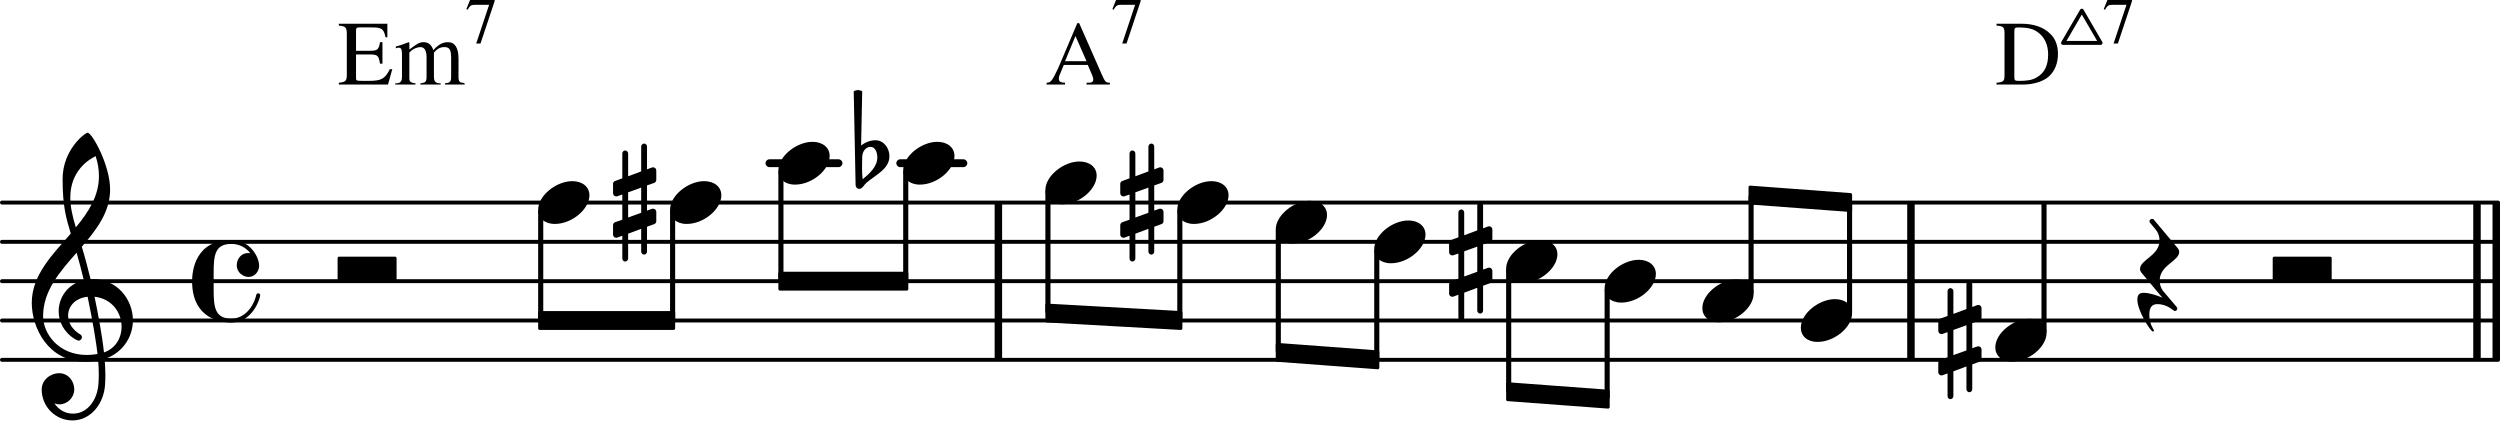
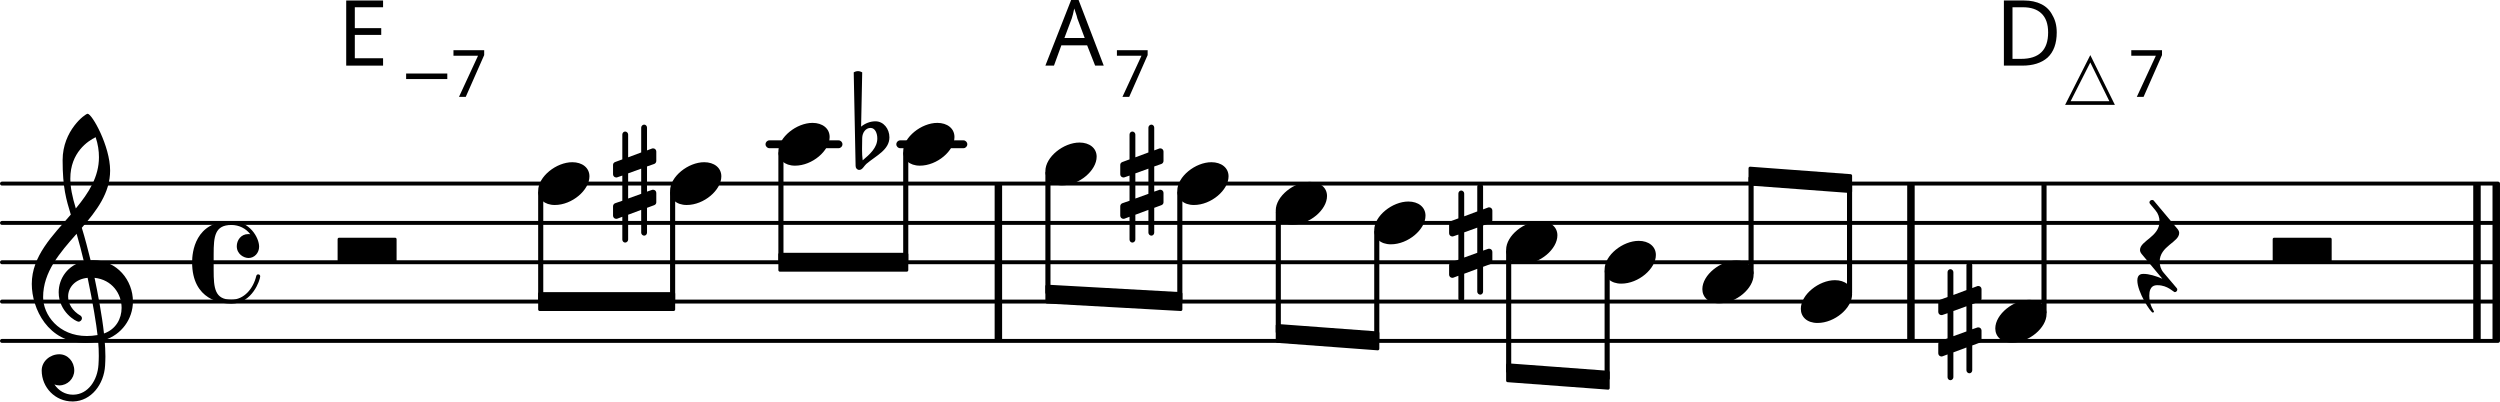
- <svg xmlns="http://www.w3.org/2000/svg" xmlns:xlink="http://www.w3.org/1999/xlink" version="1.2" width="111.718mm" height="18.786mm" viewBox="0 0 63.574 10.69" id="svg61">
+ <svg xmlns="http://www.w3.org/2000/svg" version="1.2" width="111.718mm" height="17.94mm" viewBox="0 0 63.574 10.209" id="svg61">
  <defs id="defs61" />
  <style type="text/css" id="style1">
tspan { white-space: pre; }
</style>
-   <g transform="translate(63.3838,7.150376)" id="g1">
+   <g transform="translate(63.3838,6.668853)" id="g1">
    <rect x="0" y="-2" width="0.19" height="4" ry="0" fill="currentColor" id="rect1" />
  </g>
-   <g transform="translate(62.8938,7.150376)" id="g2">
+   <g transform="translate(62.8938,6.668853)" id="g2">
    <rect x="0" y="-2" width="0.19" height="4" ry="0" fill="currentColor" id="rect2" />
  </g>
-   <g transform="translate(0,4.150376)" id="g3">
+   <g transform="translate(0,3.668853)" id="g3">
    <rect x="22.793" y="-0.1" width="1.805" height="0.2" ry="0.1" fill="currentColor" id="rect3" />
  </g>
-   <g transform="translate(0,4.150376)" id="g4">
+   <g transform="translate(0,3.668853)" id="g4">
    <rect x="19.467" y="-0.1" width="1.956" height="0.2" ry="0.1" fill="currentColor" id="rect4" />
  </g>
-   <g transform="translate(0,9.150376)" id="g5">
+   <g transform="translate(0,8.668853)" id="g5">
    <line stroke-linejoin="round" stroke-linecap="round" stroke-width="0.1" stroke="currentColor" x1="0.05" y1="0" x2="63.524" y2="0" id="line4" />
  </g>
-   <g transform="translate(0,8.150376)" id="g6">
+   <g transform="translate(0,7.668853)" id="g6">
    <line stroke-linejoin="round" stroke-linecap="round" stroke-width="0.1" stroke="currentColor" x1="0.05" y1="0" x2="63.524" y2="0" id="line5" />
  </g>
-   <g transform="translate(0,7.150376)" id="g7">
+   <g transform="translate(0,6.668853)" id="g7">
    <line stroke-linejoin="round" stroke-linecap="round" stroke-width="0.1" stroke="currentColor" x1="0.05" y1="0" x2="63.524" y2="0" id="line6" />
  </g>
-   <g transform="translate(0,6.150376)" id="g8">
+   <g transform="translate(0,5.668853)" id="g8">
    <line stroke-linejoin="round" stroke-linecap="round" stroke-width="0.1" stroke="currentColor" x1="0.05" y1="0" x2="63.524" y2="0" id="line7" />
  </g>
-   <g transform="translate(0,5.150376)" id="g9">
+   <g transform="translate(0,4.668853)" id="g9">
    <line stroke-linejoin="round" stroke-linecap="round" stroke-width="0.1" stroke="currentColor" x1="0.05" y1="0" x2="63.524" y2="0" id="line8" />
  </g>
-   <g transform="translate(48.4996,7.150376)" id="g10">
+   <g transform="translate(48.4996,6.668853)" id="g10">
    <rect x="0" y="-2" width="0.19" height="4" ry="0" fill="currentColor" id="rect9" />
  </g>
-   <g transform="translate(25.2933,7.150376)" id="g11">
+   <g transform="translate(25.2933,6.668853)" id="g11">
    <rect x="0" y="-2" width="0.19" height="4" ry="0" fill="currentColor" id="rect10" />
  </g>
-   <g transform="translate(44.4644,4.960376)" id="g12">
+   <g transform="translate(44.4644,4.478853)" id="g12">
    <polygon stroke-linejoin="round" stroke-linecap="round" stroke-width="0.08" fill="currentColor" stroke="currentColor" points="0.04,0.2 0.04,-0.2 2.594,-0.01 2.594,0.39 " id="polygon11" />
  </g>
-   <g transform="translate(38.3001,9.960376)" id="g13">
+   <g transform="translate(38.3001,9.478853)" id="g13">
    <polygon stroke-linejoin="round" stroke-linecap="round" stroke-width="0.08" fill="currentColor" stroke="currentColor" points="0.04,0.2 0.04,-0.2 2.594,-0.01 2.594,0.39 " id="polygon12" />
  </g>
-   <a style="color:inherit" xlink:href="textedit:///Users/devonnuri/Documents/typst/241230%20Linear%20Harmony/lilypond/fig_136.ly:8:4:5" id="a16" transform="translate(-8.5358,-6.690724)">
-     <g transform="translate(17.1208,8.8411)" id="g14">
-       <text font-family="'Tex Gyre Termes'" font-size="2.331px" text-anchor="start" fill="currentColor" id="text13">
-         <tspan id="tspan13">E</tspan>
-       </text>
-     </g>
-     <g transform="translate(18.5548,8.8411)" id="g15">
-       <text font-family="'Tex Gyre Termes'" font-size="2.331px" text-anchor="start" fill="currentColor" id="text14">
-         <tspan id="tspan14">m</tspan>
-       </text>
-     </g>
-     <g transform="translate(20.3644,7.7817)" id="g16">
-       <text font-family="'Tex Gyre Termes'" font-size="1.648px" text-anchor="start" fill="currentColor" id="text15">
-         <tspan id="tspan15">7</tspan>
-       </text>
-     </g>
-   </a>
-   <a style="color:inherit" xlink:href="textedit:///Users/devonnuri/Documents/typst/241230%20Linear%20Harmony/lilypond/fig_136.ly:11:4:5" id="a17" transform="translate(-8.5358,-6.690724)">
-     <g transform="translate(17.1208,13.8411)" id="g17">
-       <path transform="scale(0.004,-0.004)" d="M 365,0 H 10 C 4,0 0,4 0,10 v 136 c 0,6 4,10 10,10 h 355 c 6,0 10,-4 10,-10 V 10 C 375,4 371,0 365,0 Z" fill="currentColor" id="path16" />
-     </g>
-   </a>
-   <g transform="translate(0.8,8.150376)" id="g18">
+   <g transform="translate(8.585,1.668853)" id="g14">
+     <text font-family="'New Computer Modern Math'" font-size="2.331px" text-anchor="start" fill="currentColor" id="text13">
+       <tspan id="tspan13">E</tspan>
+     </text>
+   </g>
+   <g transform="translate(10.1556,2.463453)" id="g15">
+     <text font-family="'New Computer Modern Math'" font-size="1.648px" text-anchor="start" fill="currentColor" id="text14">
+       <tspan id="tspan14">−</tspan>
+     </text>
+   </g>
+   <g transform="translate(11.4531,2.463453)" id="g16">
+     <text font-family="'New Computer Modern Math'" font-size="1.648px" text-anchor="start" fill="currentColor" id="text15">
+       <tspan id="tspan15">7</tspan>
+     </text>
+   </g>
+   <g transform="translate(8.585,6.668853)" id="g17">
+     <path transform="scale(0.004,-0.004)" d="M 365,0 H 10 C 4,0 0,4 0,10 v 136 c 0,6 4,10 10,10 h 355 c 6,0 10,-4 10,-10 V 10 C 375,4 371,0 365,0 Z" fill="currentColor" id="path16" />
+   </g>
+   <g transform="translate(0.8,7.668853)" id="g18">
    <path transform="scale(0.004,-0.004)" d="m 266,-635 h -6 c -108,0 -195,88 -195,197 0,58 53,103 112,103 54,0 95,-47 95,-103 0,-52 -43,-95 -95,-95 -11,0 -21,2 -31,6 26,-39 68,-65 117,-65 h 4 z m 135,786 c 19,-89 48,-242 60,-354 76,27 112,94 112,163 0,89 -60,179 -172,191 z M 74,28 c 0,-112 98,-247 278,-247 21,0 44,2 68,6 -7,64 -29,203 -63,364 -79,-8 -124,-61 -124,-119 0,-44 25,-91 81,-123 5,-5 7,-10 7,-15 0,-11 -10,-22 -22,-22 -15,0 -126,62 -126,187 0,88 58,174 160,197 -14,58 -29,117 -46,175 C 180,310 74,188 74,28 Z m 283,1166 c 28,0 143,-206 143,-361 0,-143 -86,-255 -180,-364 21,-68 39,-138 56,-207 5,0 10,1 14,1 155,0 255,-129 255,-262 0,-113 -74,-212 -180,-245 3,-35 5,-70 5,-105 0,-19 -1,-39 -2,-58 -7,-119 -88,-225 -202,-228 l 1,43 c 93,2 153,92 159,191 1,18 2,37 2,55 0,31 -1,61 -4,92 -28,-5 -55,-8 -80,-8 -239,0 -342,217 -342,374 0,177 131,306 248,441 -29,96 -52,170 -52,346 0,189 144,295 159,295 z M 247,782 c 0,-55 12,-115 35,-190 83,100 147,202 147,326 0,40 -6,82 -21,127 -49,-24 -161,-97 -161,-263 z" fill="currentColor" id="path17" />
  </g>
-   <g transform="translate(4.885,7.150376)" id="g19">
+   <g transform="translate(4.885,6.668853)" id="g19">
    <path transform="scale(0.004,-0.004)" d="M 433,-89 C 433,-111 383,-263 250,-263 191,-263 0,-244 0,0 0,62 18,262 250,262 366,262 426,156 426,99 426,59 396,27 359,27 c -31,0 -75,25 -75,75 0,38 27,77 72,77 4,0 9,0 14,-1 -28,37 -72,59 -120,59 C 144,237 137,164 137,51 V 0 -51 c 0,-113 7,-187 113,-187 80,0 139,70 158,151 2,7 7,10 12,10 6,0 13,-4 13,-12 z" fill="currentColor" id="path18" />
  </g>
-   <g transform="translate(32.4417,8.960376)" id="g20">
+   <g transform="translate(32.4417,8.478853)" id="g20">
    <polygon stroke-linejoin="round" stroke-linecap="round" stroke-width="0.08" fill="currentColor" stroke="currentColor" points="0.04,0.2 0.04,-0.2 2.594,-0.01 2.594,0.39 " id="polygon19" />
  </g>
-   <a style="color:inherit" xlink:href="textedit:///Users/devonnuri/Documents/typst/241230%20Linear%20Harmony/lilypond/fig_136.ly:11:7:8" id="a21" transform="translate(-8.5358,-6.690724)">
-     <g transform="translate(22.2208,11.8411)" id="g21">
-       <path transform="scale(0.004,-0.004)" d="M 0,-46 C 0,45 116,136 217,136 280,136 326,101 326,46 326,-41 216,-136 106,-136 39,-136 0,-97 0,-46 Z" fill="currentColor" id="path20" />
-     </g>
-   </a>
-   <g transform="translate(13.75,7.150376)" id="g22">
+   <g transform="translate(13.685,4.668853)" id="g21">
+     <path transform="scale(0.004,-0.004)" d="M 0,-46 C 0,45 116,136 217,136 280,136 326,101 326,46 326,-41 216,-136 106,-136 39,-136 0,-97 0,-46 Z" fill="currentColor" id="path20" />
+   </g>
+   <g transform="translate(13.75,6.668853)" id="g22">
    <rect x="-0.065" y="-1.814" width="0.13" height="2.814" ry="0.04" fill="currentColor" id="rect21" />
  </g>
-   <g transform="translate(26.5833,7.960376)" id="g23">
+   <g transform="translate(26.5833,7.478853)" id="g23">
    <polygon stroke-linejoin="round" stroke-linecap="round" stroke-width="0.08" fill="currentColor" stroke="currentColor" points="0.04,0.2 0.04,-0.2 3.444,-0.01 3.444,0.39 " id="polygon22" />
  </g>
-   <a style="color:inherit" xlink:href="textedit:///Users/devonnuri/Documents/typst/241230%20Linear%20Harmony/lilypond/fig_136.ly:11:11:12" id="a24" transform="translate(-8.5358,-6.690724)">
-     <g transform="translate(25.575,11.8411)" id="g24">
-       <path transform="scale(0.004,-0.004)" d="M 0,-46 C 0,45 116,136 217,136 280,136 326,101 326,46 326,-41 216,-136 106,-136 39,-136 0,-97 0,-46 Z" fill="currentColor" id="path23" />
-     </g>
-   </a>
-   <g transform="translate(17.1042,7.150376)" id="g25">
+   <g transform="translate(17.0392,4.668853)" id="g24">
+     <path transform="scale(0.004,-0.004)" d="M 0,-46 C 0,45 116,136 217,136 280,136 326,101 326,46 326,-41 216,-136 106,-136 39,-136 0,-97 0,-46 Z" fill="currentColor" id="path23" />
+   </g>
+   <g transform="translate(17.1042,6.668853)" id="g25">
    <rect x="-0.065" y="-1.814" width="0.13" height="2.814" ry="0.04" fill="currentColor" id="rect24" />
  </g>
-   <g transform="translate(15.5892,5.150376)" id="g26">
+   <g transform="translate(15.5892,4.668853)" id="g26">
    <path transform="scale(0.004,-0.004)" d="m 0,119 c 0,8 5,15 13,18 l 46,17 v 158 c 0,10 8,19 18,19 10,0 19,-9 19,-19 V 167 l 83,31 v 158 c 0,10 9,19 19,19 10,0 18,-9 18,-19 V 211 l 32,12 c 2,1 5,1 7,1 11,0 20,-9 20,-20 v -60 c 0,-8 -5,-16 -13,-19 L 216,109 V -51 l 32,11 c 2,1 5,1 7,1 11,0 20,-9 20,-20 v -60 c 0,-8 -5,-15 -13,-18 l -46,-17 v -158 c 0,-10 -8,-19 -18,-19 -10,0 -19,9 -19,19 v 145 l -83,-31 v -158 c 0,-10 -9,-19 -19,-19 -10,0 -18,9 -18,19 v 145 l -32,-12 c -2,-1 -5,-1 -7,-1 -11,0 -20,9 -20,20 v 60 c 0,8 5,16 13,19 l 46,16 V 51 L 27,40 C 25,39 22,39 20,39 9,39 0,48 0,59 Z M 179,95 96,65 V -95 l 83,30 z" fill="currentColor" id="path25" />
  </g>
-   <g transform="translate(19.7934,7.150376)" id="g27">
+   <g transform="translate(19.7934,6.668853)" id="g27">
    <polygon stroke-linejoin="round" stroke-linecap="round" stroke-width="0.08" fill="currentColor" stroke="currentColor" points="0.04,0.2 0.04,-0.2 3.264,-0.2 3.264,0.2 " id="polygon26" />
  </g>
-   <a style="color:inherit" xlink:href="textedit:///Users/devonnuri/Documents/typst/241230%20Linear%20Harmony/lilypond/fig_136.ly:11:15:16" id="a28" transform="translate(-8.5358,-6.690724)">
-     <g transform="translate(28.3292,10.8411)" id="g28">
-       <path transform="scale(0.004,-0.004)" d="M 0,-46 C 0,45 116,136 217,136 280,136 326,101 326,46 326,-41 216,-136 106,-136 39,-136 0,-97 0,-46 Z" fill="currentColor" id="path27" />
-     </g>
-   </a>
-   <g transform="translate(19.8584,7.150376)" id="g29">
+   <g transform="translate(19.7934,3.668853)" id="g28">
+     <path transform="scale(0.004,-0.004)" d="M 0,-46 C 0,45 116,136 217,136 280,136 326,101 326,46 326,-41 216,-136 106,-136 39,-136 0,-97 0,-46 Z" fill="currentColor" id="path27" />
+   </g>
+   <g transform="translate(19.8584,6.668853)" id="g29">
    <rect x="-0.065" y="-2.814" width="0.13" height="2.814" ry="0.04" fill="currentColor" id="rect28" />
  </g>
-   <g transform="translate(13.685,8.150376)" id="g30">
+   <g transform="translate(13.685,7.668853)" id="g30">
    <polygon stroke-linejoin="round" stroke-linecap="round" stroke-width="0.08" fill="currentColor" stroke="currentColor" points="0.04,0.2 0.04,-0.2 3.444,-0.2 3.444,0.2 " id="polygon29" />
  </g>
-   <a style="color:inherit" xlink:href="textedit:///Users/devonnuri/Documents/typst/241230%20Linear%20Harmony/lilypond/fig_136.ly:11:17:18" id="a31" transform="translate(-8.5358,-6.690724)">
-     <g transform="translate(31.5034,10.8411)" id="g31">
-       <path transform="scale(0.004,-0.004)" d="M 0,-46 C 0,45 116,136 217,136 280,136 326,101 326,46 326,-41 216,-136 106,-136 39,-136 0,-97 0,-46 Z" fill="currentColor" id="path30" />
-     </g>
-   </a>
-   <g transform="translate(23.0326,7.150376)" id="g32">
+   <g transform="translate(22.9676,3.668853)" id="g31">
+     <path transform="scale(0.004,-0.004)" d="M 0,-46 C 0,45 116,136 217,136 280,136 326,101 326,46 326,-41 216,-136 106,-136 39,-136 0,-97 0,-46 Z" fill="currentColor" id="path30" />
+   </g>
+   <g transform="translate(23.0326,6.668853)" id="g32">
    <rect x="-0.065" y="-2.814" width="0.13" height="2.814" ry="0.04" fill="currentColor" id="rect31" />
  </g>
-   <g transform="translate(21.8176,4.150376)" id="g33">
+   <g transform="translate(21.8176,3.668853)" id="g33">
    <path transform="scale(0.004,-0.004)" d="m 27,41 -1,-66 v -11 c 0,-22 1,-44 4,-66 45,38 93,80 93,139 0,33 -14,67 -43,67 C 49,104 28,74 27,41 Z m -42,-179 -12,595 c 8,5 18,8 27,8 9,0 19,-3 27,-8 L 20,112 c 25,21 58,34 91,34 52,0 89,-48 89,-102 0,-80 -86,-117 -147,-169 -15,-13 -24,-38 -45,-38 -13,0 -23,11 -23,25 z" fill="currentColor" id="path32" />
  </g>
-   <a style="color:inherit" xlink:href="textedit:///Users/devonnuri/Documents/typst/241230%20Linear%20Harmony/lilypond/fig_136.ly:8:10:11" id="a35" transform="translate(-8.5358,-6.690724)">
-     <g transform="translate(35.1191,8.8411)" id="g34">
-       <text font-family="'Tex Gyre Termes'" font-size="2.331px" text-anchor="start" fill="currentColor" id="text33">
-         <tspan id="tspan33">A</tspan>
-       </text>
-     </g>
-     <g transform="translate(36.7921,7.7817)" id="g35">
-       <text font-family="'Tex Gyre Termes'" font-size="1.648px" text-anchor="start" fill="currentColor" id="text34">
-         <tspan id="tspan34">7</tspan>
-       </text>
-     </g>
-   </a>
-   <a style="color:inherit" xlink:href="textedit:///Users/devonnuri/Documents/typst/241230%20Linear%20Harmony/lilypond/fig_136.ly:11:21:22" id="a36" transform="translate(-8.5358,-6.690724)">
-     <g transform="translate(35.1191,11.3411)" id="g36">
-       <path transform="scale(0.004,-0.004)" d="M 0,-46 C 0,45 116,136 217,136 280,136 326,101 326,46 326,-41 216,-136 106,-136 39,-136 0,-97 0,-46 Z" fill="currentColor" id="path35" />
-     </g>
-   </a>
-   <g transform="translate(26.6483,7.150376)" id="g37">
+   <g transform="translate(26.5833,1.668853)" id="g34">
+     <text font-family="'New Computer Modern Math'" font-size="2.331px" text-anchor="start" fill="currentColor" id="text33">
+       <tspan id="tspan33">A</tspan>
+     </text>
+   </g>
+   <g transform="translate(28.3246,2.463453)" id="g35">
+     <text font-family="'New Computer Modern Math'" font-size="1.648px" text-anchor="start" fill="currentColor" id="text34">
+       <tspan id="tspan34">7</tspan>
+     </text>
+   </g>
+   <g transform="translate(26.5833,4.168853)" id="g36">
+     <path transform="scale(0.004,-0.004)" d="M 0,-46 C 0,45 116,136 217,136 280,136 326,101 326,46 326,-41 216,-136 106,-136 39,-136 0,-97 0,-46 Z" fill="currentColor" id="path35" />
+   </g>
+   <g transform="translate(26.6483,6.668853)" id="g37">
    <rect x="-0.065" y="-2.314" width="0.13" height="3.127" ry="0.04" fill="currentColor" id="rect36" />
  </g>
-   <a style="color:inherit" xlink:href="textedit:///Users/devonnuri/Documents/typst/241230%20Linear%20Harmony/lilypond/fig_136.ly:11:23:24" id="a38" transform="translate(-8.5358,-6.690724)">
-     <g transform="translate(38.4733,11.8411)" id="g38">
-       <path transform="scale(0.004,-0.004)" d="M 0,-46 C 0,45 116,136 217,136 280,136 326,101 326,46 326,-41 216,-136 106,-136 39,-136 0,-97 0,-46 Z" fill="currentColor" id="path37" />
-     </g>
-   </a>
-   <g transform="translate(30.0025,7.150376)" id="g39">
+   <g transform="translate(29.9375,4.668853)" id="g38">
+     <path transform="scale(0.004,-0.004)" d="M 0,-46 C 0,45 116,136 217,136 280,136 326,101 326,46 326,-41 216,-136 106,-136 39,-136 0,-97 0,-46 Z" fill="currentColor" id="path37" />
+   </g>
+   <g transform="translate(30.0025,6.668853)" id="g39">
    <rect x="-0.065" y="-1.814" width="0.13" height="2.81" ry="0.04" fill="currentColor" id="rect38" />
  </g>
-   <g transform="translate(28.4875,5.150376)" id="g40">
+   <g transform="translate(28.4875,4.668853)" id="g40">
    <path transform="scale(0.004,-0.004)" d="m 0,119 c 0,8 5,15 13,18 l 46,17 v 158 c 0,10 8,19 18,19 10,0 19,-9 19,-19 V 167 l 83,31 v 158 c 0,10 9,19 19,19 10,0 18,-9 18,-19 V 211 l 32,12 c 2,1 5,1 7,1 11,0 20,-9 20,-20 v -60 c 0,-8 -5,-16 -13,-19 L 216,109 V -51 l 32,11 c 2,1 5,1 7,1 11,0 20,-9 20,-20 v -60 c 0,-8 -5,-15 -13,-18 l -46,-17 v -158 c 0,-10 -8,-19 -18,-19 -10,0 -19,9 -19,19 v 145 l -83,-31 v -158 c 0,-10 -9,-19 -19,-19 -10,0 -18,9 -18,19 v 145 l -32,-12 c -2,-1 -5,-1 -7,-1 -11,0 -20,9 -20,20 v 60 c 0,8 5,16 13,19 l 46,16 V 51 L 27,40 C 25,39 22,39 20,39 9,39 0,48 0,59 Z M 179,95 96,65 V -95 l 83,30 z" fill="currentColor" id="path39" />
  </g>
-   <a style="color:inherit" xlink:href="textedit:///Users/devonnuri/Documents/typst/241230%20Linear%20Harmony/lilypond/fig_136.ly:11:27:28" id="a41" transform="translate(-8.5358,-6.690724)">
-     <g transform="translate(40.9775,12.3411)" id="g41">
-       <path transform="scale(0.004,-0.004)" d="M 0,-46 C 0,45 116,136 217,136 280,136 326,101 326,46 326,-41 216,-136 106,-136 39,-136 0,-97 0,-46 Z" fill="currentColor" id="path40" />
-     </g>
-   </a>
-   <g transform="translate(32.5067,7.150376)" id="g42">
+   <g transform="translate(32.4417,5.168853)" id="g41">
+     <path transform="scale(0.004,-0.004)" d="M 0,-46 C 0,45 116,136 217,136 280,136 326,101 326,46 326,-41 216,-136 106,-136 39,-136 0,-97 0,-46 Z" fill="currentColor" id="path40" />
+   </g>
+   <g transform="translate(32.5067,6.668853)" id="g42">
    <rect x="-0.065" y="-1.314" width="0.13" height="3.128" ry="0.04" fill="currentColor" id="rect41" />
  </g>
-   <a style="color:inherit" xlink:href="textedit:///Users/devonnuri/Documents/typst/241230%20Linear%20Harmony/lilypond/fig_136.ly:11:29:30" id="a43" transform="translate(-8.5358,-6.690724)">
-     <g transform="translate(43.4817,12.8411)" id="g43">
-       <path transform="scale(0.004,-0.004)" d="M 0,-46 C 0,45 116,136 217,136 280,136 326,101 326,46 326,-41 216,-136 106,-136 39,-136 0,-97 0,-46 Z" fill="currentColor" id="path42" />
-     </g>
-   </a>
-   <g transform="translate(35.0109,7.150376)" id="g44">
+   <g transform="translate(34.9459,5.668853)" id="g43">
+     <path transform="scale(0.004,-0.004)" d="M 0,-46 C 0,45 116,136 217,136 280,136 326,101 326,46 326,-41 216,-136 106,-136 39,-136 0,-97 0,-46 Z" fill="currentColor" id="path42" />
+   </g>
+   <g transform="translate(35.0109,6.668853)" id="g44">
    <rect x="-0.065" y="-0.814" width="0.13" height="2.809" ry="0.04" fill="currentColor" id="rect43" />
  </g>
-   <a style="color:inherit" xlink:href="textedit:///Users/devonnuri/Documents/typst/241230%20Linear%20Harmony/lilypond/fig_136.ly:11:31:32" id="a45" transform="translate(-8.5358,-6.690724)">
-     <g transform="translate(46.8359,13.3411)" id="g45">
-       <path transform="scale(0.004,-0.004)" d="M 0,-46 C 0,45 116,136 217,136 280,136 326,101 326,46 326,-41 216,-136 106,-136 39,-136 0,-97 0,-46 Z" fill="currentColor" id="path44" />
-     </g>
-   </a>
-   <g transform="translate(38.3651,7.150376)" id="g46">
+   <g transform="translate(38.3001,6.168853)" id="g45">
+     <path transform="scale(0.004,-0.004)" d="M 0,-46 C 0,45 116,136 217,136 280,136 326,101 326,46 326,-41 216,-136 106,-136 39,-136 0,-97 0,-46 Z" fill="currentColor" id="path44" />
+   </g>
+   <g transform="translate(38.3651,6.668853)" id="g46">
    <rect x="-0.065" y="-0.314" width="0.13" height="3.128" ry="0.04" fill="currentColor" id="rect45" />
  </g>
-   <g transform="translate(36.8501,6.650376)" id="g47">
+   <g transform="translate(36.8501,6.168853)" id="g47">
    <path transform="scale(0.004,-0.004)" d="m 0,119 c 0,8 5,15 13,18 l 46,17 v 158 c 0,10 8,19 18,19 10,0 19,-9 19,-19 V 167 l 83,31 v 158 c 0,10 9,19 19,19 10,0 18,-9 18,-19 V 211 l 32,12 c 2,1 5,1 7,1 11,0 20,-9 20,-20 v -60 c 0,-8 -5,-16 -13,-19 L 216,109 V -51 l 32,11 c 2,1 5,1 7,1 11,0 20,-9 20,-20 v -60 c 0,-8 -5,-15 -13,-18 l -46,-17 v -158 c 0,-10 -8,-19 -18,-19 -10,0 -19,9 -19,19 v 145 l -83,-31 v -158 c 0,-10 -9,-19 -19,-19 -10,0 -18,9 -18,19 v 145 l -32,-12 c -2,-1 -5,-1 -7,-1 -11,0 -20,9 -20,20 v 60 c 0,8 5,16 13,19 l 46,16 V 51 L 27,40 C 25,39 22,39 20,39 9,39 0,48 0,59 Z M 179,95 96,65 V -95 l 83,30 z" fill="currentColor" id="path46" />
  </g>
-   <a style="color:inherit" xlink:href="textedit:///Users/devonnuri/Documents/typst/241230%20Linear%20Harmony/lilypond/fig_136.ly:11:35:36" id="a48" transform="translate(-8.5358,-6.690724)">
-     <g transform="translate(49.3401,13.8411)" id="g48">
-       <path transform="scale(0.004,-0.004)" d="M 0,-46 C 0,45 116,136 217,136 280,136 326,101 326,46 326,-41 216,-136 106,-136 39,-136 0,-97 0,-46 Z" fill="currentColor" id="path47" />
-     </g>
-   </a>
-   <g transform="translate(40.8693,7.150376)" id="g49">
+   <g transform="translate(40.8043,6.668853)" id="g48">
+     <path transform="scale(0.004,-0.004)" d="M 0,-46 C 0,45 116,136 217,136 280,136 326,101 326,46 326,-41 216,-136 106,-136 39,-136 0,-97 0,-46 Z" fill="currentColor" id="path47" />
+   </g>
+   <g transform="translate(40.8693,6.668853)" id="g49">
    <rect x="-0.065" y="0.186" width="0.13" height="2.809" ry="0.04" fill="currentColor" id="rect48" />
  </g>
-   <a style="color:inherit" xlink:href="textedit:///Users/devonnuri/Documents/typst/241230%20Linear%20Harmony/lilypond/fig_136.ly:11:37:38" id="a50" transform="translate(-8.5358,-6.690724)">
-     <g transform="translate(51.826,14.3411)" id="g50">
-       <path transform="scale(0.004,-0.004)" d="M 0,-46 C 0,45 116,136 217,136 280,136 326,101 326,46 326,-41 216,-136 106,-136 39,-136 0,-97 0,-46 Z" fill="currentColor" id="path49" />
-     </g>
-   </a>
-   <g transform="translate(44.5294,7.150376)" id="g51">
+   <g transform="translate(43.2902,7.168853)" id="g50">
+     <path transform="scale(0.004,-0.004)" d="M 0,-46 C 0,45 116,136 217,136 280,136 326,101 326,46 326,-41 216,-136 106,-136 39,-136 0,-97 0,-46 Z" fill="currentColor" id="path49" />
+   </g>
+   <g transform="translate(44.5294,6.668853)" id="g51">
    <rect x="-0.065" y="-2.185" width="0.13" height="2.499" ry="0.04" fill="currentColor" id="rect50" />
  </g>
-   <a style="color:inherit" xlink:href="textedit:///Users/devonnuri/Documents/typst/241230%20Linear%20Harmony/lilypond/fig_136.ly:11:39:40" id="a52" transform="translate(-8.5358,-6.690724)">
-     <g transform="translate(54.3302,14.8411)" id="g52">
-       <path transform="scale(0.004,-0.004)" d="M 0,-46 C 0,45 116,136 217,136 280,136 326,101 326,46 326,-41 216,-136 106,-136 39,-136 0,-97 0,-46 Z" fill="currentColor" id="path51" />
-     </g>
-   </a>
-   <g transform="translate(47.0336,7.150376)" id="g53">
+   <g transform="translate(45.7944,7.668853)" id="g52">
+     <path transform="scale(0.004,-0.004)" d="M 0,-46 C 0,45 116,136 217,136 280,136 326,101 326,46 326,-41 216,-136 106,-136 39,-136 0,-97 0,-46 Z" fill="currentColor" id="path51" />
+   </g>
+   <g transform="translate(47.0336,6.668853)" id="g53">
    <rect x="-0.065" y="-2.005" width="0.13" height="2.818" ry="0.04" fill="currentColor" id="rect52" />
  </g>
-   <a style="color:inherit" xlink:href="textedit:///Users/devonnuri/Documents/typst/241230%20Linear%20Harmony/lilypond/fig_136.ly:8:14:15" id="a56" transform="translate(-8.5358,-6.690724)">
-     <g transform="translate(59.2754,8.8411)" id="g54">
-       <text font-family="'Tex Gyre Termes'" font-size="2.331px" text-anchor="start" fill="currentColor" id="text53">
-         <tspan id="tspan53">D</tspan>
-       </text>
-     </g>
-     <g transform="translate(60.9984,7.7817)" id="g55">
-       <polygon stroke-linejoin="round" stroke-linecap="round" stroke-width="0.1" fill="none" stroke="currentColor" points="0,0 0.477,-0.82 0.954,0 " id="polygon54" />
-     </g>
-     <g transform="translate(62.002,7.7817)" id="g56">
-       <text font-family="'Tex Gyre Termes'" font-size="1.648px" text-anchor="start" fill="currentColor" id="text55">
-         <tspan id="tspan55">7</tspan>
-       </text>
-     </g>
-   </a>
-   <a style="color:inherit" xlink:href="textedit:///Users/devonnuri/Documents/typst/241230%20Linear%20Harmony/lilypond/fig_136.ly:11:41:42" id="a57" transform="translate(-8.5358,-6.690724)">
-     <g transform="translate(59.2754,15.3411)" id="g57">
-       <path transform="scale(0.004,-0.004)" d="M 0,-46 C 0,45 116,136 217,136 280,136 326,101 326,46 326,-41 216,-136 106,-136 39,-136 0,-97 0,-46 Z" fill="currentColor" id="path56" />
-     </g>
-   </a>
-   <g transform="translate(51.9788,7.150376)" id="g58">
+   <g transform="translate(50.7396,1.668853)" id="g54">
+     <text font-family="'New Computer Modern Math'" font-size="2.331px" text-anchor="start" fill="currentColor" id="text53">
+       <tspan id="tspan53">D</tspan>
+     </text>
+   </g>
+   <g transform="translate(52.5151,2.463453)" id="g55">
+     <text font-family="'New Computer Modern Math'" font-size="1.648px" text-anchor="start" fill="currentColor" id="text54">
+       <tspan id="tspan54">△</tspan>
+     </text>
+   </g>
+   <g transform="translate(54.1198,2.463453)" id="g56">
+     <text font-family="'New Computer Modern Math'" font-size="1.648px" text-anchor="start" fill="currentColor" id="text55">
+       <tspan id="tspan55">7</tspan>
+     </text>
+   </g>
+   <g transform="translate(50.7396,8.168853)" id="g57">
+     <path transform="scale(0.004,-0.004)" d="M 0,-46 C 0,45 116,136 217,136 280,136 326,101 326,46 326,-41 216,-136 106,-136 39,-136 0,-97 0,-46 Z" fill="currentColor" id="path56" />
+   </g>
+   <g transform="translate(51.9788,6.668853)" id="g58">
    <rect x="-0.065" y="-2" width="0.13" height="3.314" ry="0.04" fill="currentColor" id="rect57" />
  </g>
-   <g transform="translate(49.2896,8.650376)" id="g59">
+   <g transform="translate(49.2896,8.168853)" id="g59">
    <path transform="scale(0.004,-0.004)" d="m 0,119 c 0,8 5,15 13,18 l 46,17 v 158 c 0,10 8,19 18,19 10,0 19,-9 19,-19 V 167 l 83,31 v 158 c 0,10 9,19 19,19 10,0 18,-9 18,-19 V 211 l 32,12 c 2,1 5,1 7,1 11,0 20,-9 20,-20 v -60 c 0,-8 -5,-16 -13,-19 L 216,109 V -51 l 32,11 c 2,1 5,1 7,1 11,0 20,-9 20,-20 v -60 c 0,-8 -5,-15 -13,-18 l -46,-17 v -158 c 0,-10 -8,-19 -18,-19 -10,0 -19,9 -19,19 v 145 l -83,-31 v -158 c 0,-10 -9,-19 -19,-19 -10,0 -18,9 -18,19 v 145 l -32,-12 c -2,-1 -5,-1 -7,-1 -11,0 -20,9 -20,20 v 60 c 0,8 5,16 13,19 l 46,16 V 51 L 27,40 C 25,39 22,39 20,39 9,39 0,48 0,59 Z M 179,95 96,65 V -95 l 83,30 z" fill="currentColor" id="path58" />
  </g>
-   <a style="color:inherit" xlink:href="textedit:///Users/devonnuri/Documents/typst/241230%20Linear%20Harmony/lilypond/fig_136.ly:11:46:47" id="a60" transform="translate(-8.5358,-6.690724)">
-     <g transform="translate(62.9796,13.8411)" id="g60">
-       <path transform="scale(0.004,-0.004)" d="m -6,78 c 0,59 124,83 124,182 0,24 -8,49 -25,69 l -35,42 c -3,3 -4,7 -4,10 0,9 9,15 17,15 4,0 8,-1 11,-5 L 233,211 c 7,-9 10,-17 10,-25 0,-59 -124,-83 -124,-182 0,-24 7,-49 24,-69 l 84,-99 c 3,-3 4,-7 4,-10 0,-9 -8,-16 -16,-16 -8,0 -45,44 -109,44 -16,0 -53,0 -53,-67 0,-62 30,-97 30,-100 0,-4 -4,-7 -8,-7 -13,0 -98,130 -98,204 0,41 27,42 40,42 33,0 78,-13 119,-31 L 4,53 C -3,62 -6,70 -6,78 Z" fill="currentColor" id="path59" />
-     </g>
-   </a>
-   <a style="color:inherit" xlink:href="textedit:///Users/devonnuri/Documents/typst/241230%20Linear%20Harmony/lilypond/fig_136.ly:11:48:49" id="a61" transform="translate(-8.5358,-6.690724)">
-     <g transform="translate(66.3296,13.8411)" id="g61">
-       <path transform="scale(0.004,-0.004)" d="M 365,0 H 10 C 4,0 0,4 0,10 v 136 c 0,6 4,10 10,10 h 355 c 6,0 10,-4 10,-10 V 10 C 375,4 371,0 365,0 Z" fill="currentColor" id="path60" />
-     </g>
-   </a>
+   <g transform="translate(54.4438,6.668853)" id="g60">
+     <path transform="scale(0.004,-0.004)" d="m -6,78 c 0,59 124,83 124,182 0,24 -8,49 -25,69 l -35,42 c -3,3 -4,7 -4,10 0,9 9,15 17,15 4,0 8,-1 11,-5 L 233,211 c 7,-9 10,-17 10,-25 0,-59 -124,-83 -124,-182 0,-24 7,-49 24,-69 l 84,-99 c 3,-3 4,-7 4,-10 0,-9 -8,-16 -16,-16 -8,0 -45,44 -109,44 -16,0 -53,0 -53,-67 0,-62 30,-97 30,-100 0,-4 -4,-7 -8,-7 -13,0 -98,130 -98,204 0,41 27,42 40,42 33,0 78,-13 119,-31 L 4,53 C -3,62 -6,70 -6,78 Z" fill="currentColor" id="path59" />
+   </g>
+   <g transform="translate(57.7938,6.668853)" id="g61">
+     <path transform="scale(0.004,-0.004)" d="M 365,0 H 10 C 4,0 0,4 0,10 v 136 c 0,6 4,10 10,10 h 355 c 6,0 10,-4 10,-10 V 10 C 375,4 371,0 365,0 Z" fill="currentColor" id="path60" />
+   </g>
</svg>
